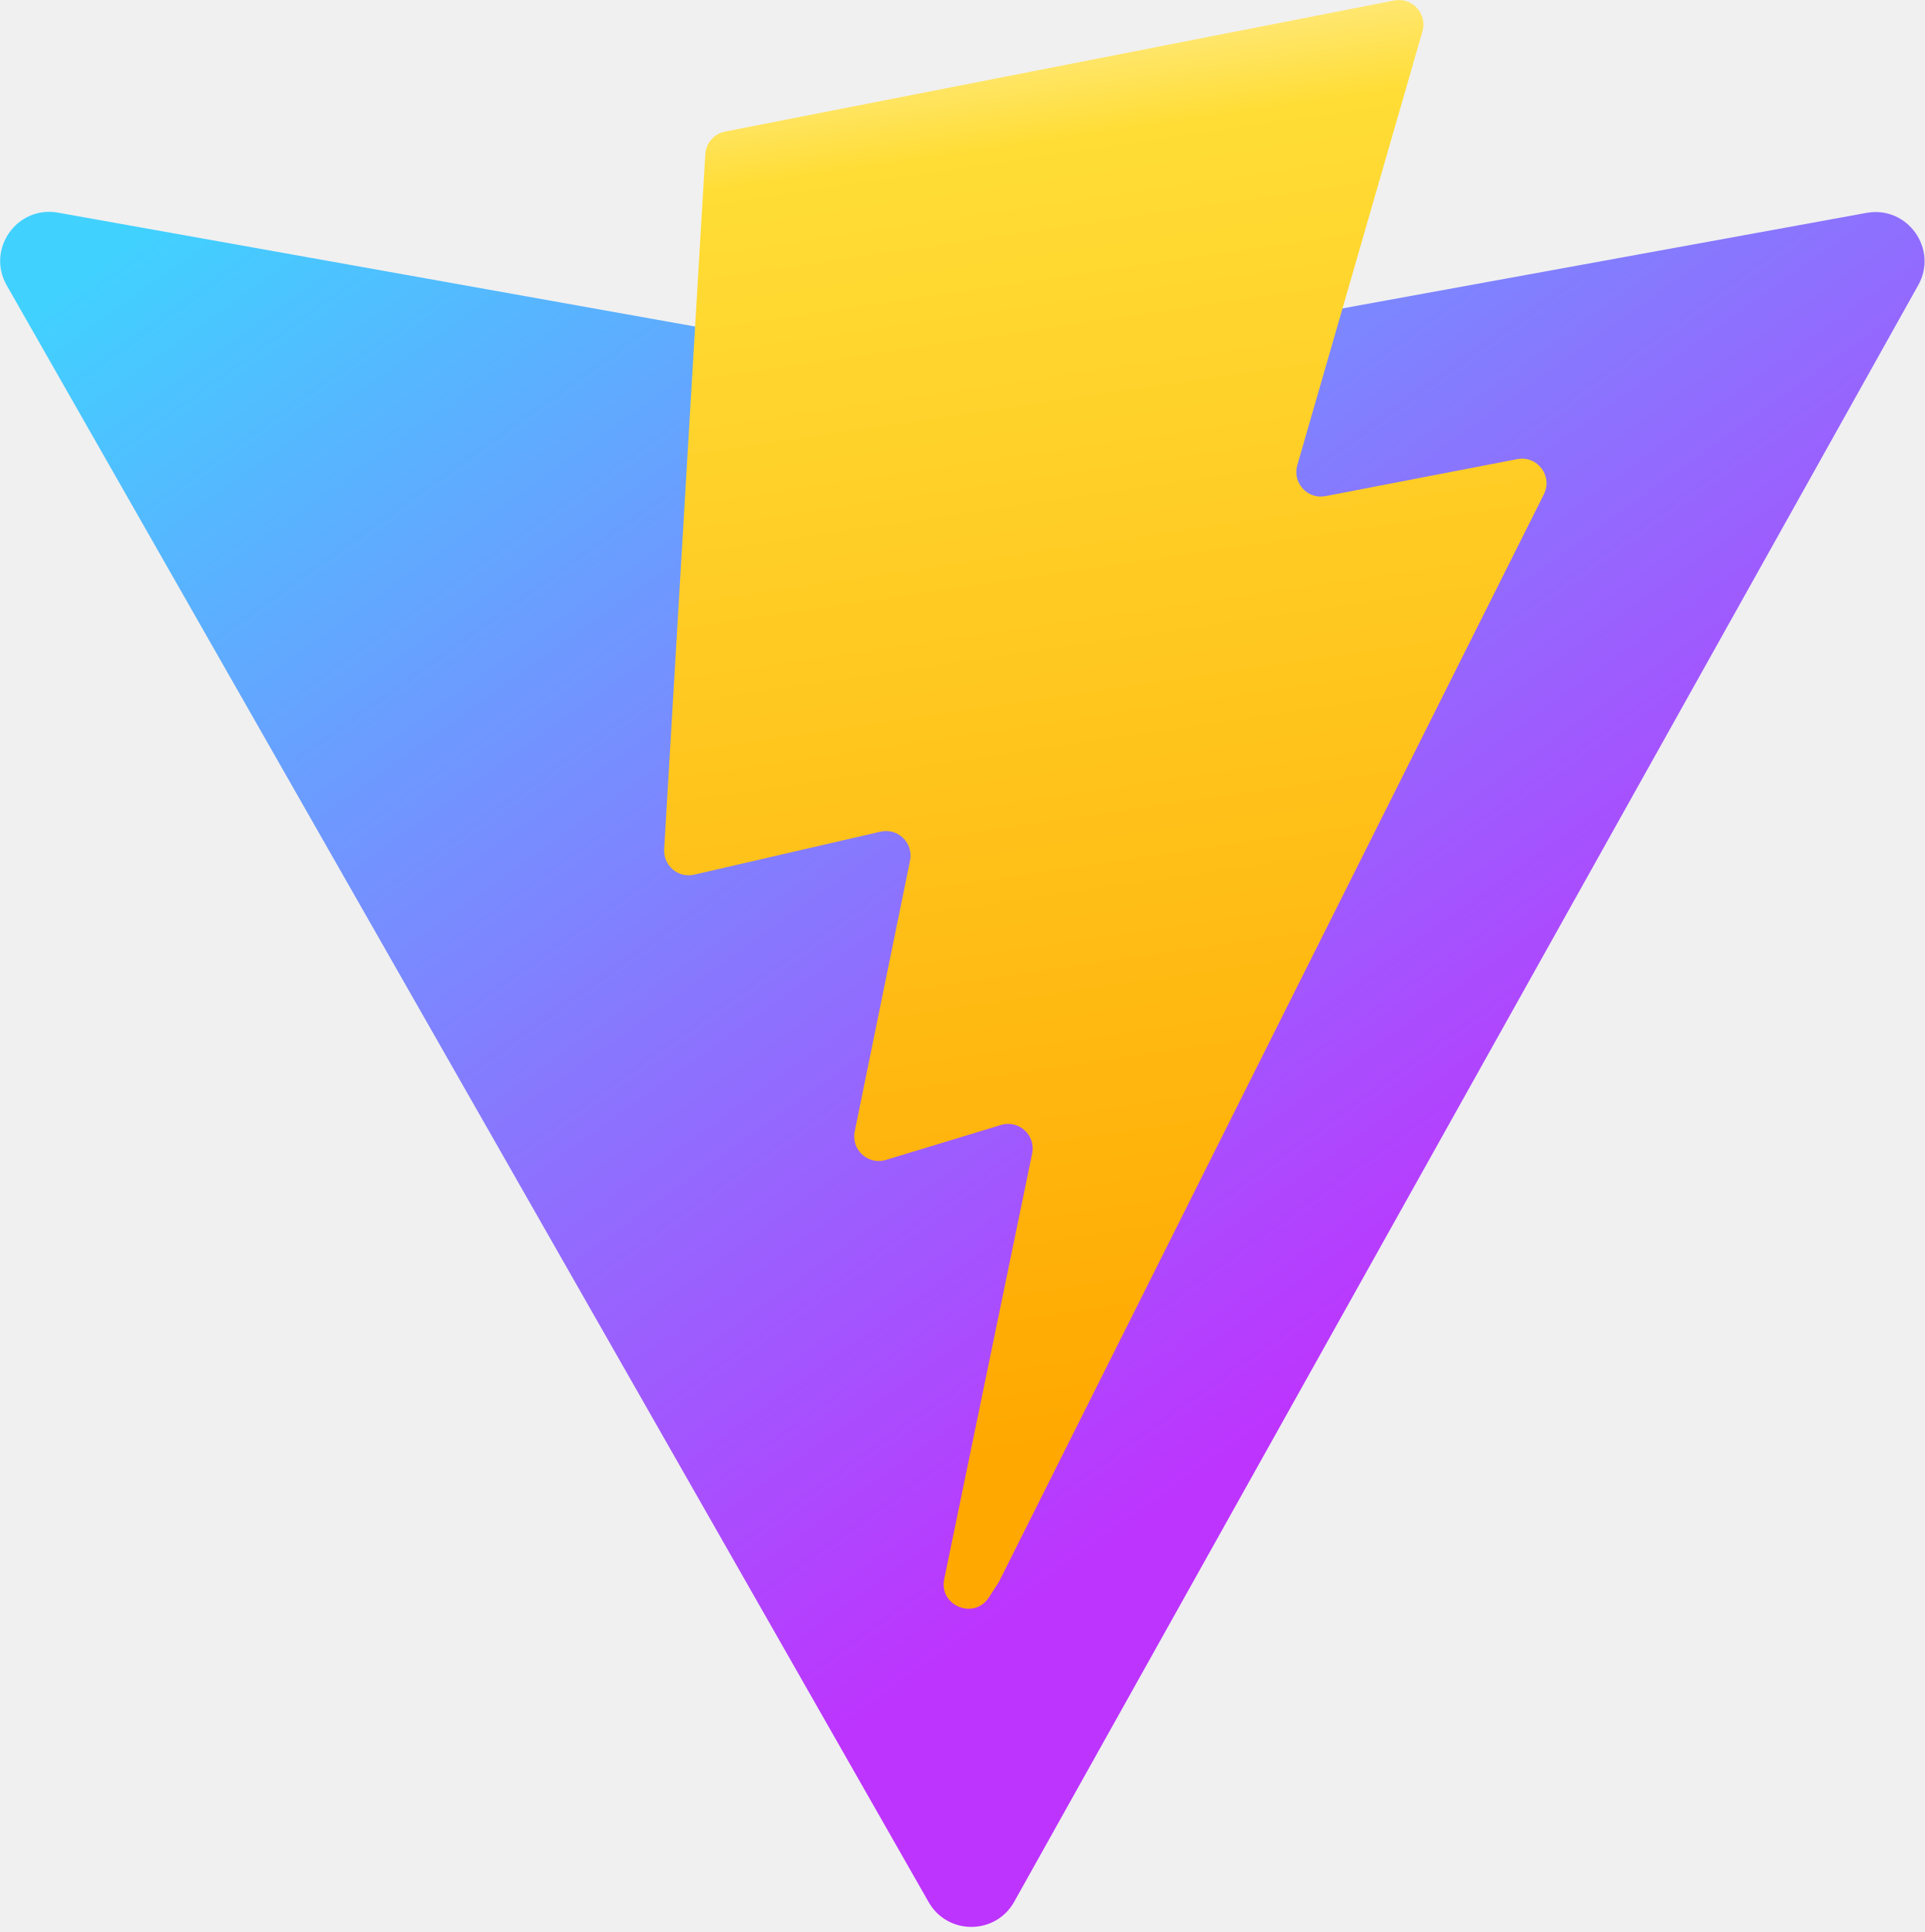
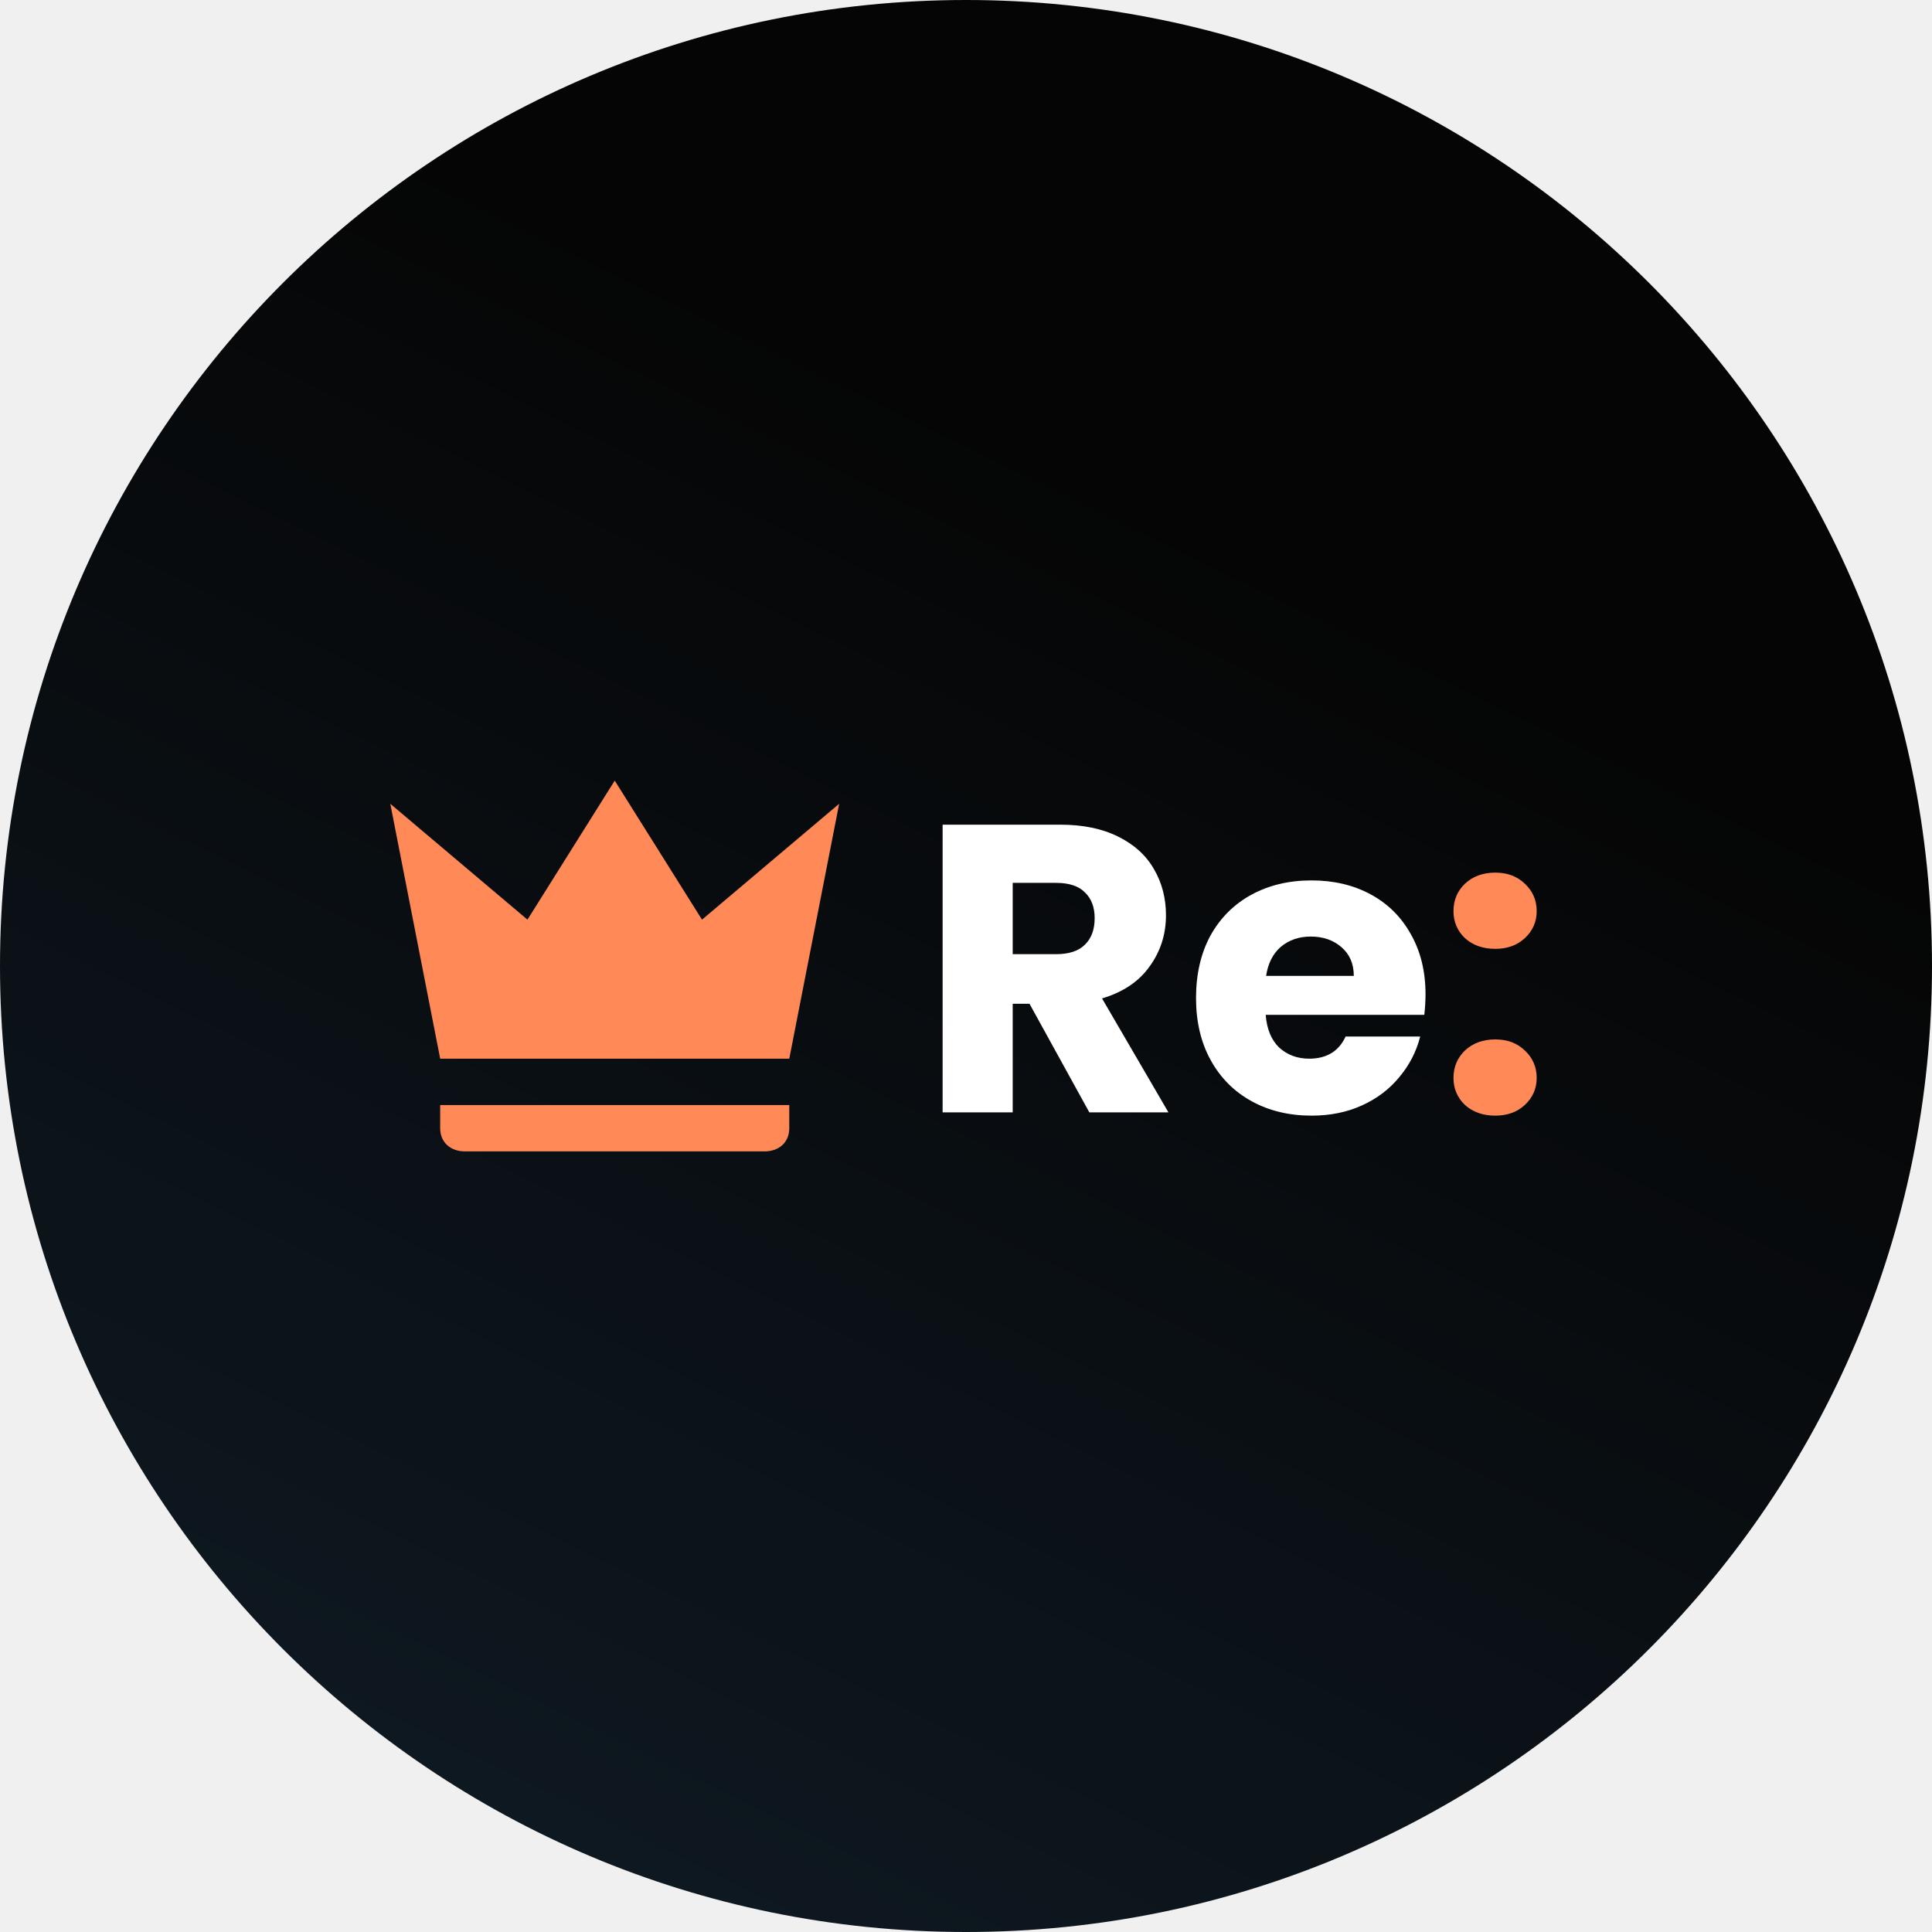
- <svg xmlns="http://www.w3.org/2000/svg" aria-hidden="true" role="img" class="iconify iconify--logos" width="31.88" height="32" preserveAspectRatio="xMidYMid meet" viewBox="0 0 256 257">
+ <svg xmlns="http://www.w3.org/2000/svg" width="99" height="99" viewBox="0 0 99 99" fill="none">
+   <circle cx="49.5" cy="49.5" r="49.5" fill="url(#paint0_linear_5720_150189)" />
+   <path d="M22.556 54.25L20 41.188L27.028 47.125L31.5 40L35.972 47.125L43 41.188L40.444 54.25H22.556ZM40.444 57.812C40.444 58.525 39.933 59 39.167 59H23.833C23.067 59 22.556 58.525 22.556 57.812V56.625H40.444V57.812Z" fill="#FF8A57" />
+   <path d="M55.82 57L52.754 51.435H51.893V57H48.302V42.258H54.329C55.491 42.258 56.478 42.461 57.29 42.867C58.116 43.273 58.732 43.833 59.138 44.547C59.544 45.247 59.747 46.031 59.747 46.899C59.747 47.879 59.467 48.754 58.907 49.524C58.361 50.294 57.549 50.84 56.471 51.162L59.873 57H55.82ZM51.893 48.894H54.119C54.777 48.894 55.267 48.733 55.589 48.411C55.925 48.089 56.093 47.634 56.093 47.046C56.093 46.486 55.925 46.045 55.589 45.723C55.267 45.401 54.777 45.24 54.119 45.24H51.893V48.894ZM73.047 50.952C73.047 51.288 73.026 51.638 72.984 52.002H64.857C64.913 52.73 65.144 53.29 65.55 53.682C65.97 54.06 66.481 54.249 67.083 54.249C67.979 54.249 68.602 53.871 68.952 53.115H72.774C72.578 53.885 72.221 54.578 71.703 55.194C71.199 55.81 70.562 56.293 69.792 56.643C69.022 56.993 68.161 57.168 67.209 57.168C66.061 57.168 65.039 56.923 64.143 56.433C63.247 55.943 62.547 55.243 62.043 54.333C61.539 53.423 61.287 52.359 61.287 51.141C61.287 49.923 61.532 48.859 62.022 47.949C62.526 47.039 63.226 46.339 64.122 45.849C65.018 45.359 66.047 45.114 67.209 45.114C68.343 45.114 69.351 45.352 70.233 45.828C71.115 46.304 71.801 46.983 72.291 47.865C72.795 48.747 73.047 49.776 73.047 50.952ZM69.372 50.007C69.372 49.391 69.162 48.901 68.742 48.537C68.322 48.173 67.797 47.991 67.167 47.991C66.565 47.991 66.054 48.166 65.634 48.516C65.228 48.866 64.976 49.363 64.878 50.007H69.372Z" fill="white" />
+   <path d="M76.622 57.168C75.992 57.168 75.474 56.986 75.068 56.622C74.676 56.244 74.48 55.782 74.48 55.236C74.48 54.676 74.676 54.207 75.068 53.829C75.474 53.451 75.992 53.262 76.622 53.262C77.238 53.262 77.742 53.451 78.134 53.829C78.54 54.207 78.743 54.676 78.743 55.236C78.743 55.782 78.54 56.244 78.134 56.622C77.742 56.986 77.238 57.168 76.622 57.168ZM76.622 48.621C75.992 48.621 75.474 48.439 75.068 48.075C74.676 47.697 74.48 47.235 74.48 46.689C74.48 46.129 74.676 45.66 75.068 45.282C75.474 44.904 75.992 44.715 76.622 44.715C77.238 44.715 77.742 44.904 78.134 45.282C78.54 45.66 78.743 46.129 78.743 46.689C78.743 47.235 78.54 47.697 78.134 48.075C77.742 48.439 77.238 48.621 76.622 48.621Z" fill="#FF8A57" />
  <defs>
-     <linearGradient id="IconifyId1813088fe1fbc01fb466" x1="-.828%" x2="57.636%" y1="7.652%" y2="78.411%">
-       <stop offset="0%" stop-color="#41D1FF" />
-       <stop offset="100%" stop-color="#BD34FE" />
-     </linearGradient>
-     <linearGradient id="IconifyId1813088fe1fbc01fb467" x1="43.376%" x2="50.316%" y1="2.242%" y2="89.03%">
-       <stop offset="0%" stop-color="#FFEA83" />
-       <stop offset="8.333%" stop-color="#FFDD35" />
-       <stop offset="100%" stop-color="#FFA800" />
+     <linearGradient id="paint0_linear_5720_150189" x1="96.764" y1="-0.903" x2="39.056" y2="117.062" gradientUnits="userSpaceOnUse">
+       <stop offset="0.306" stop-color="#050505" />
+       <stop offset="1" stop-color="#101C26" />
    </linearGradient>
  </defs>
-   <path fill="url(#IconifyId1813088fe1fbc01fb466)" d="M255.153 37.938L134.897 252.976c-2.483 4.44-8.862 4.466-11.382.048L.875 37.958c-2.746-4.814 1.371-10.646 6.827-9.67l120.385 21.517a6.537 6.537 0 0 0 2.322-.004l117.867-21.483c5.438-.991 9.574 4.796 6.877 9.62Z" />
-   <path fill="url(#IconifyId1813088fe1fbc01fb467)" d="M185.432.063L96.44 17.501a3.268 3.268 0 0 0-2.634 3.014l-5.474 92.456a3.268 3.268 0 0 0 3.997 3.378l24.777-5.718c2.318-.535 4.413 1.507 3.936 3.838l-7.361 36.047c-.495 2.426 1.782 4.5 4.151 3.78l15.304-4.649c2.372-.72 4.652 1.36 4.15 3.788l-11.698 56.621c-.732 3.542 3.979 5.473 5.943 2.437l1.313-2.028l72.516-144.72c1.215-2.423-.88-5.186-3.54-4.672l-25.505 4.922c-2.396.462-4.435-1.77-3.759-4.114l16.646-57.705c.677-2.35-1.37-4.583-3.769-4.113Z" />
</svg>
